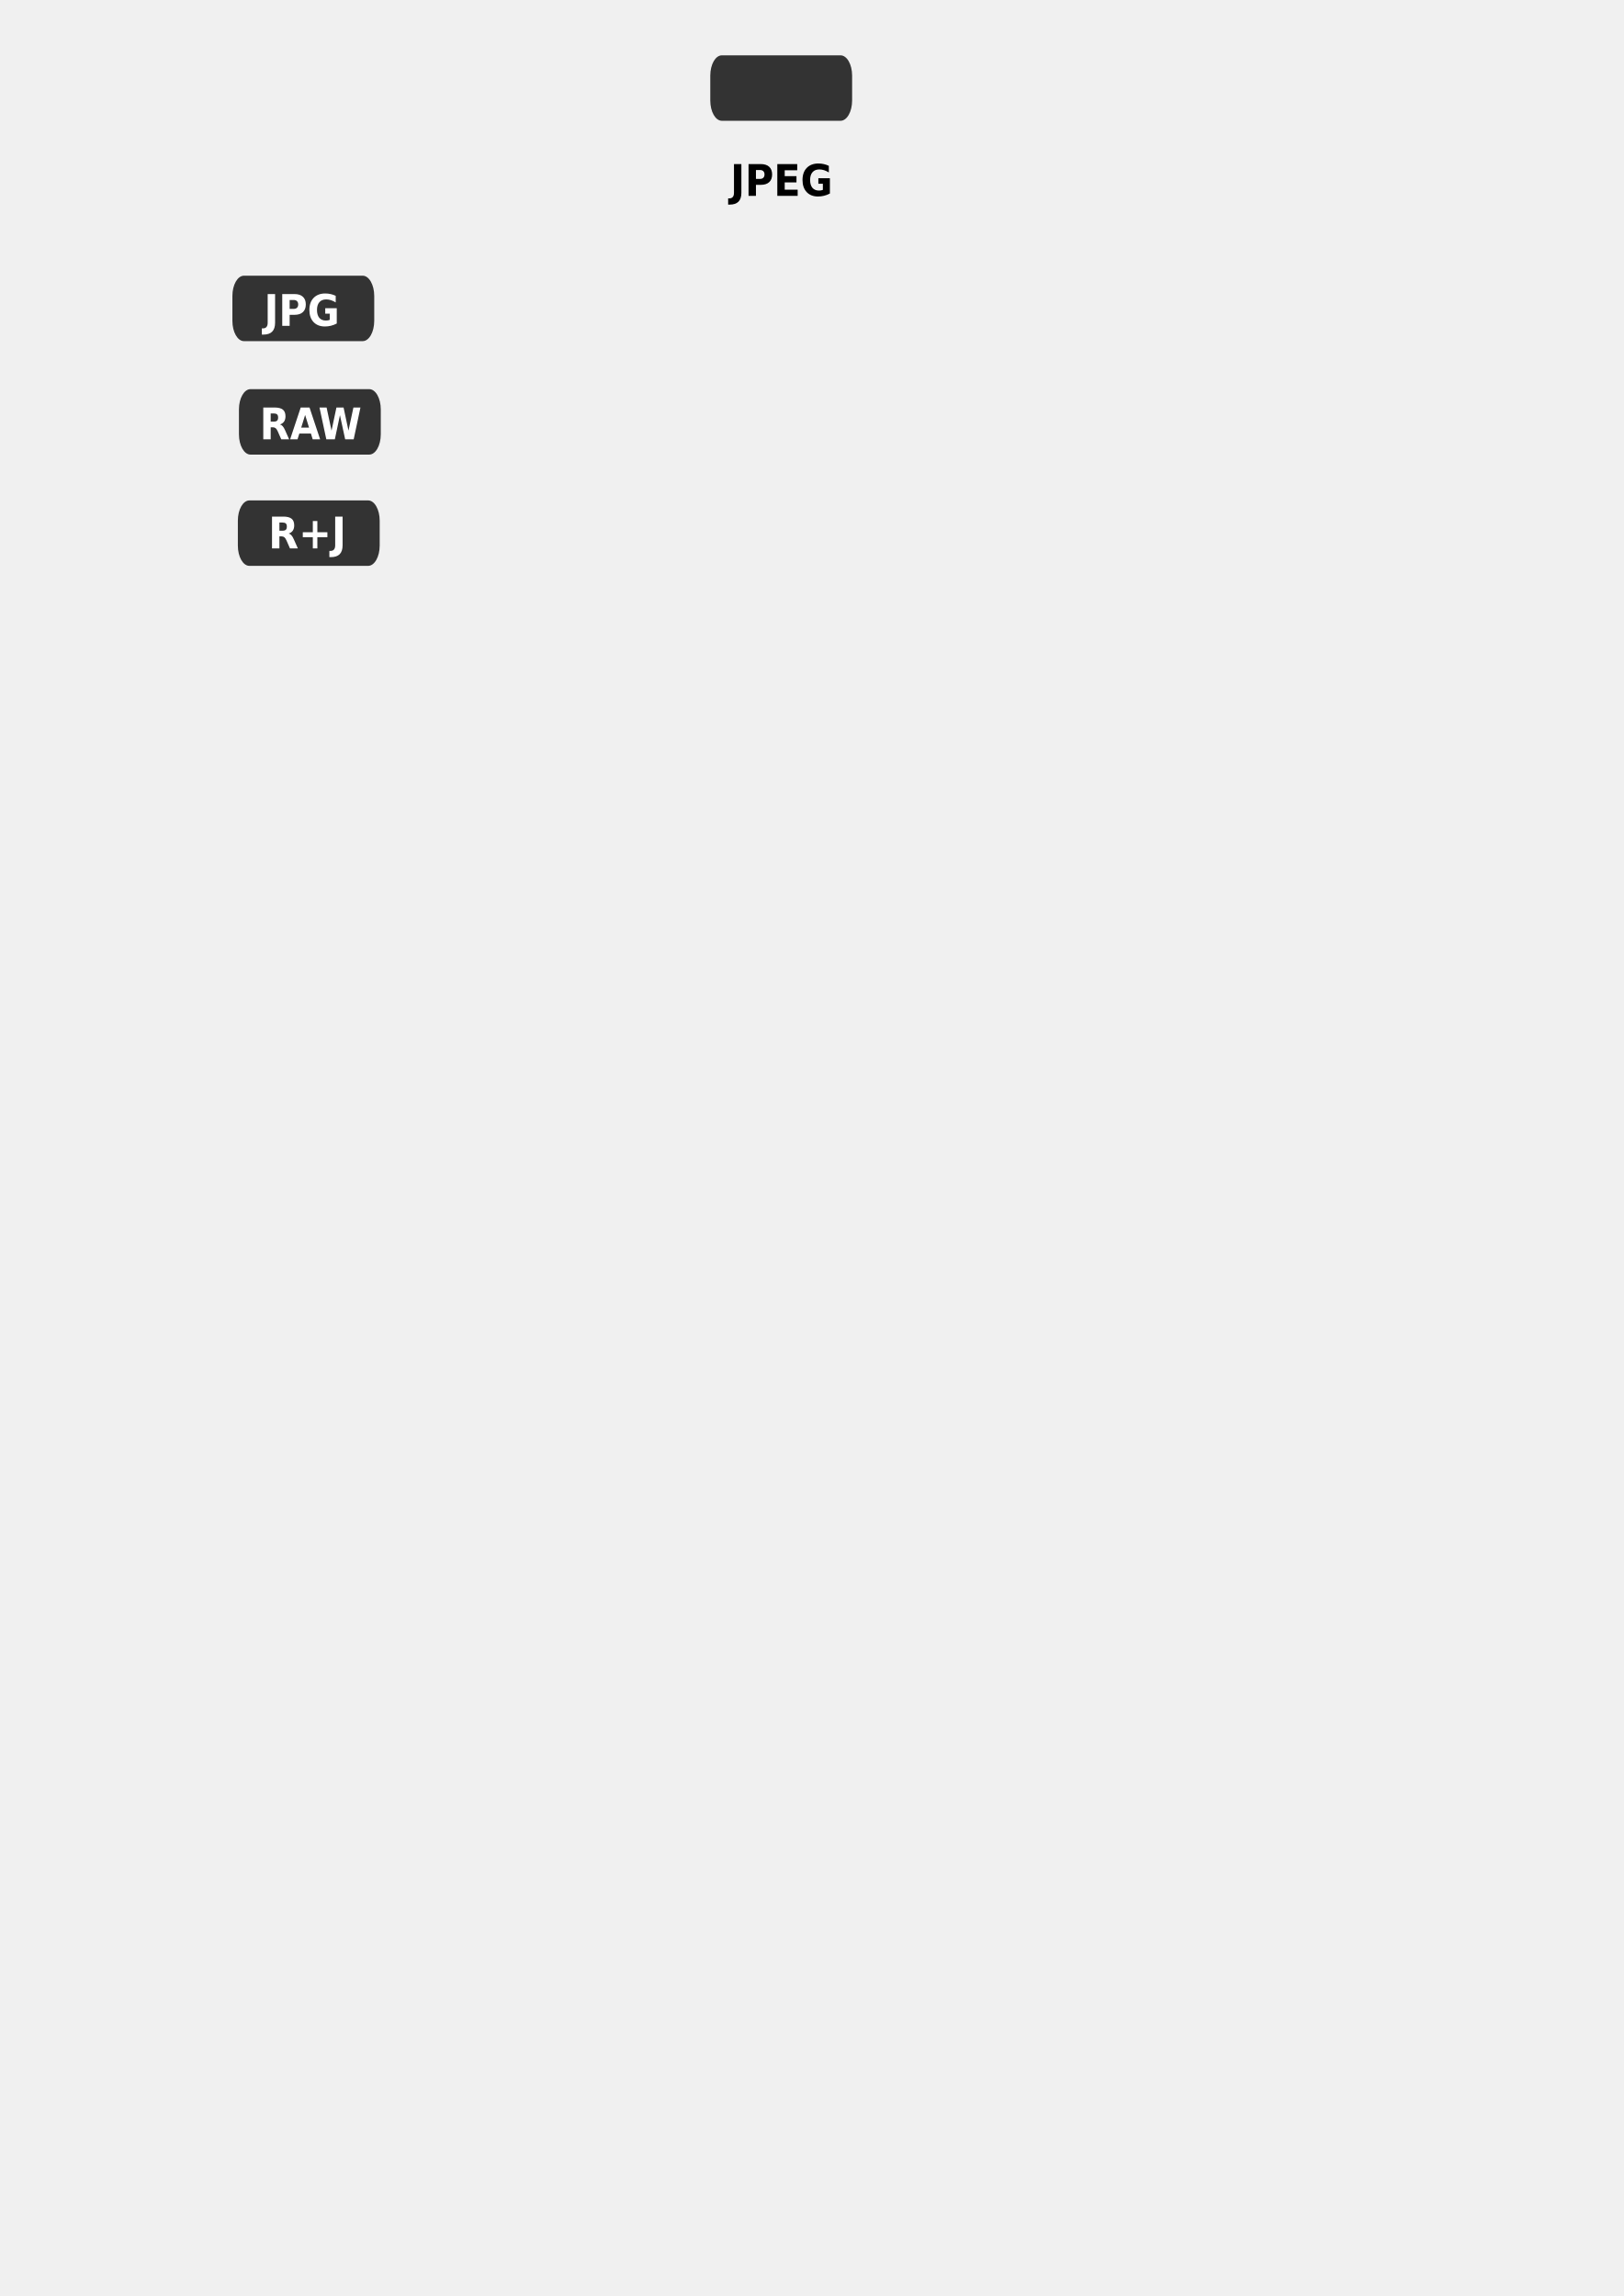
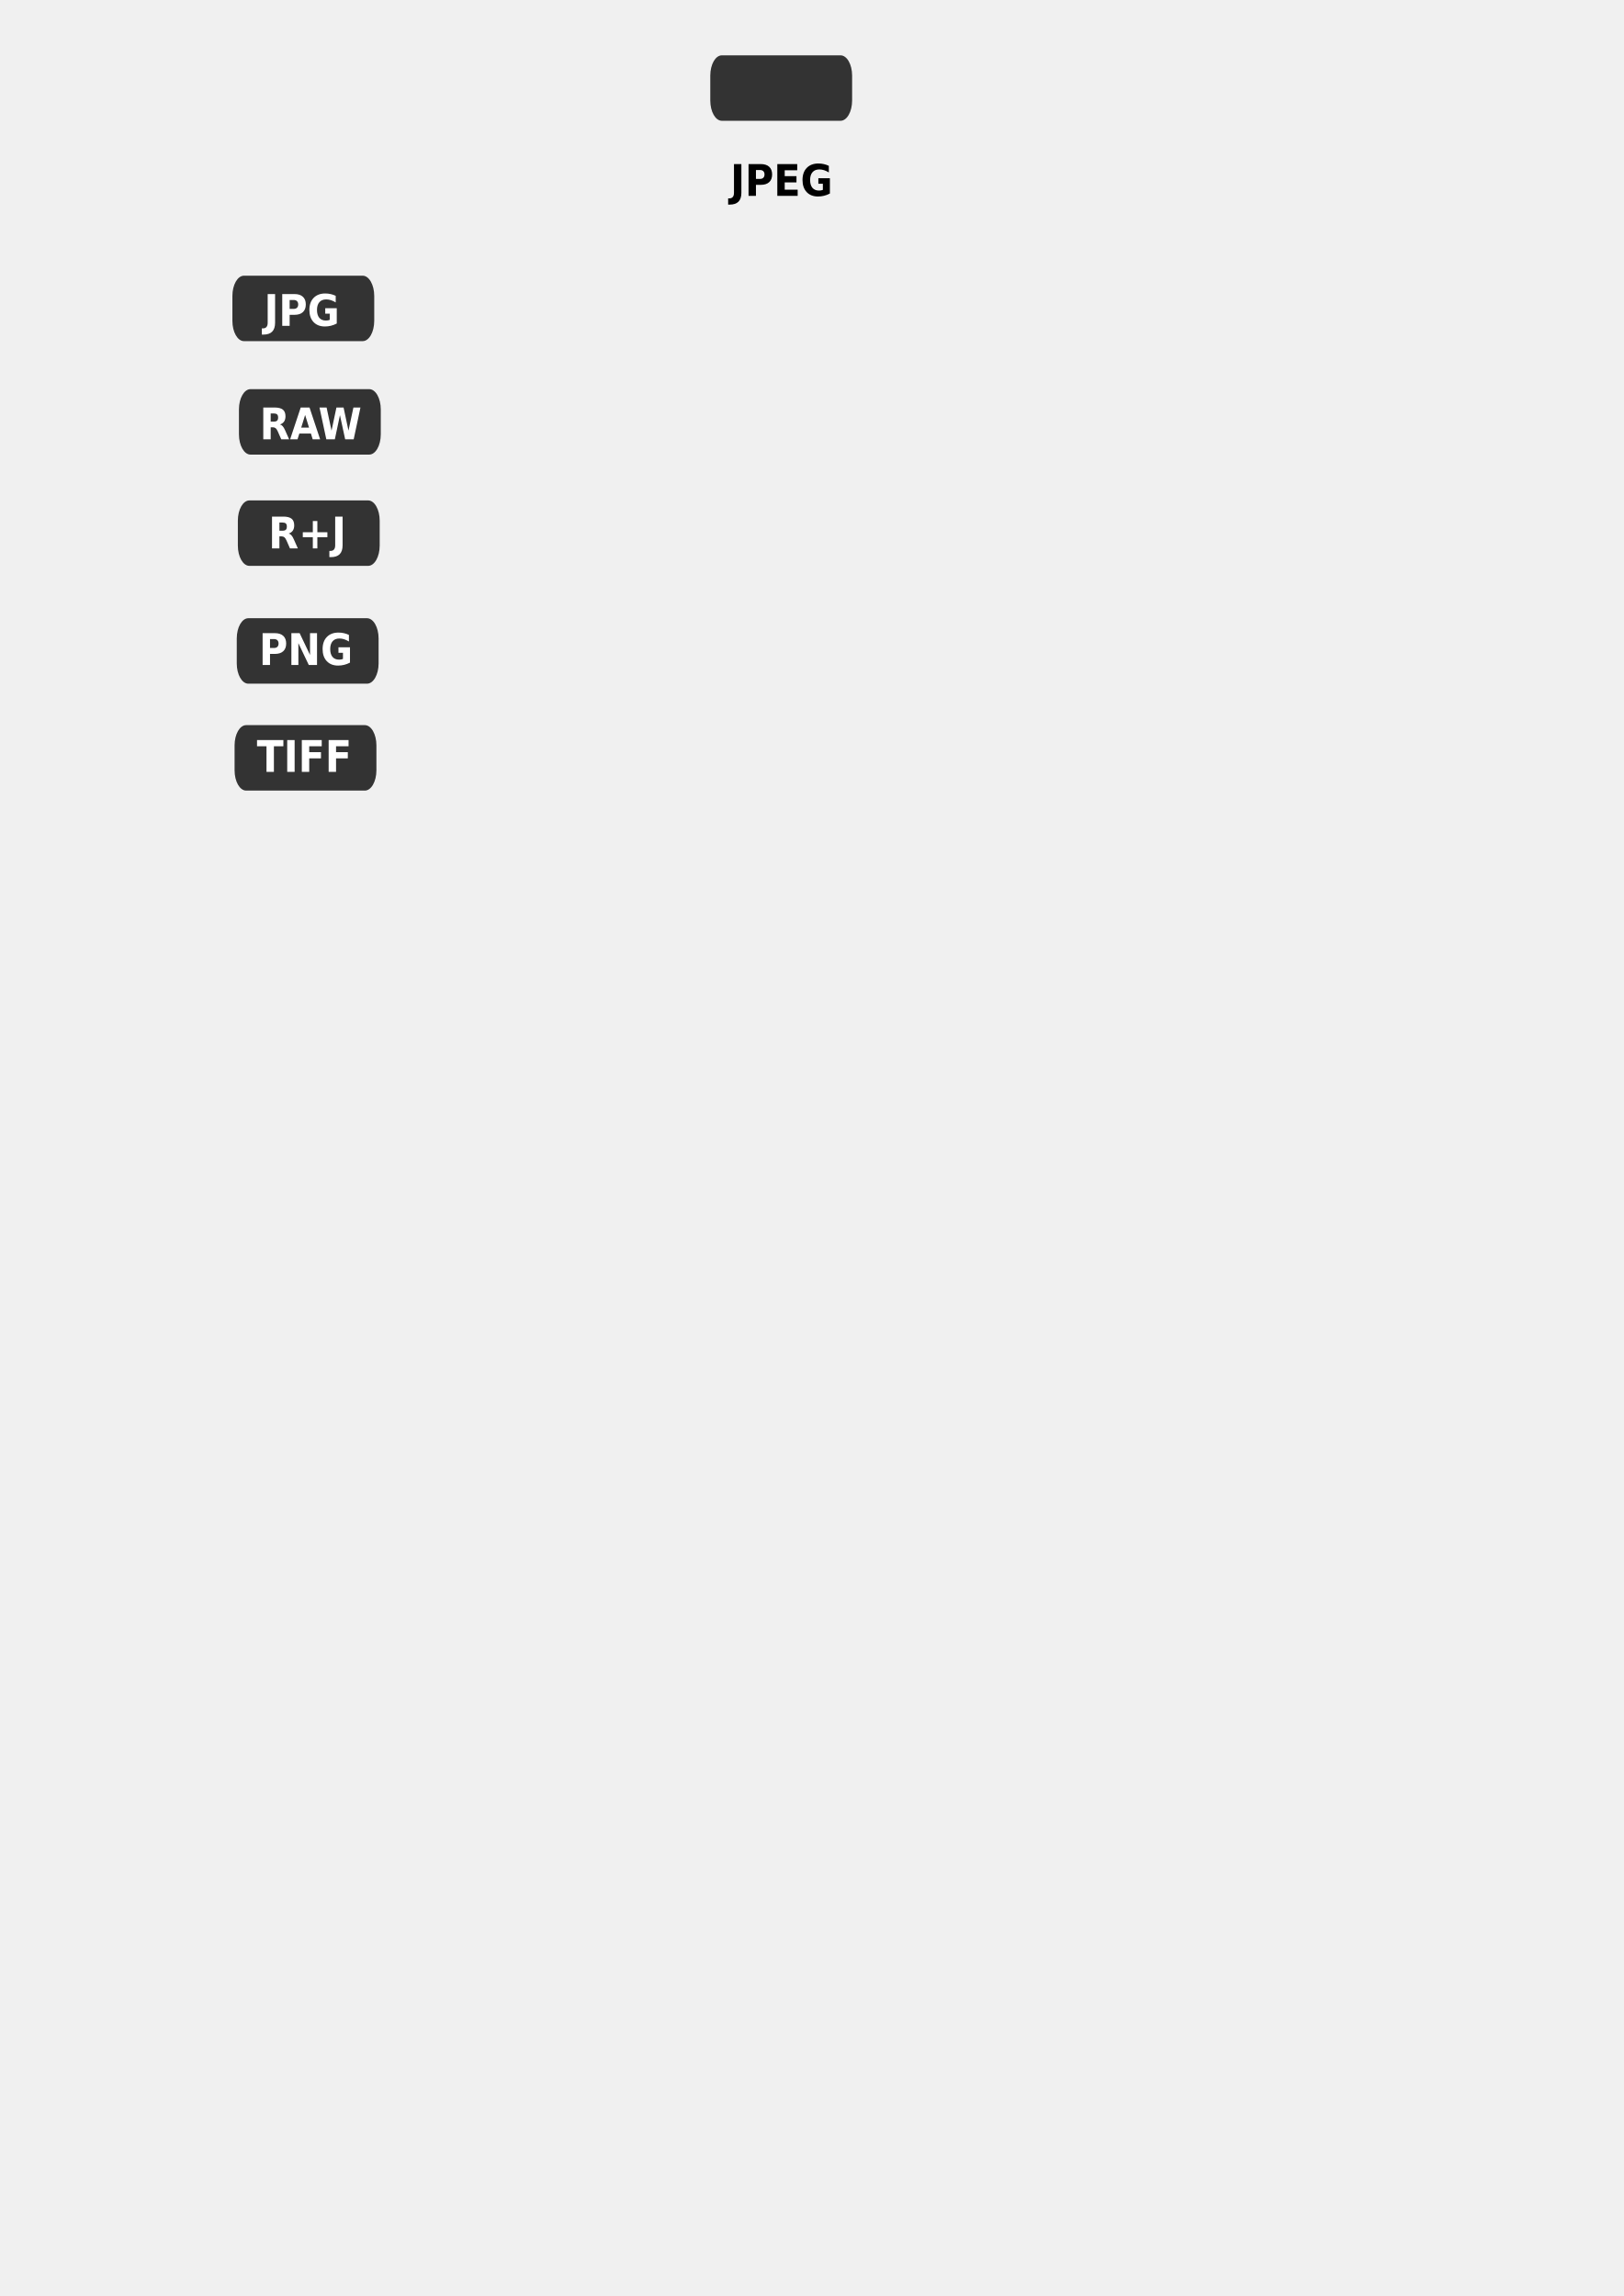
<svg xmlns="http://www.w3.org/2000/svg" width="744.094" height="1052.362" id="svg2">
  <defs id="defs4" />
  <g id="layer1" style="display:inline">
    <rect style="fill:#333333;fill-opacity:1" id="rect4125" width="65" height="30" x="325.5" y="25.362" ry="9.286" rx="5.306" />
    <text xml:space="preserve" style="font-size:12px;font-style:normal;font-weight:normal;line-height:125%;fill:#000000;fill-opacity:1;stroke:none;stroke-width:1px;stroke-linecap:butt;stroke-linejoin:miter;stroke-opacity:1;font-family:Bitstream Vera Sans" x="334.69" y="89.782" id="text4127">
      <tspan id="tspan4129" x="334.69" y="89.782" style="font-size:20px;font-style:normal;font-variant:normal;font-weight:bold;font-stretch:condensed;text-align:start;line-height:125%;writing-mode:lr-tb;text-anchor:start;font-family:DejaVu Sans">JPEG</tspan>
    </text>
+     <g id="g3169">
+       <rect rx="5.306" ry="9.286" y="283.362" x="108.5" height="30" width="65" id="rect2180" style="fill:#333333;fill-opacity:1;display:inline" />
+       <text id="text2182" y="304.782" x="118.69" style="font-size:12px;font-style:normal;font-weight:normal;line-height:125%;fill:#ffffff;fill-opacity:1;stroke:none;stroke-width:1px;stroke-linecap:butt;stroke-linejoin:miter;stroke-opacity:1;display:inline;font-family:Bitstream Vera Sans" xml:space="preserve">
+         <tspan style="font-size:20px;font-style:normal;font-variant:normal;font-weight:bold;font-stretch:condensed;text-align:start;line-height:125%;writing-mode:lr-tb;text-anchor:start;fill:#ffffff;fill-opacity:1;font-family:DejaVu Sans" y="304.782" x="118.69" id="tspan2184">PNG</tspan>
+       </text>
+     </g>
+     <g id="g3164" transform="translate(-8,0)">
+       <rect rx="5.306" ry="9.286" y="332.362" x="115.5" height="30" width="65" id="rect3158" style="fill:#333333;fill-opacity:1;display:inline" />
+       <text id="text3160" y="353.782" x="125.69" style="font-size:12px;font-style:normal;font-weight:normal;line-height:125%;fill:#ffffff;fill-opacity:1;stroke:none;stroke-width:1px;stroke-linecap:butt;stroke-linejoin:miter;stroke-opacity:1;display:inline;font-family:Bitstream Vera Sans" xml:space="preserve">
+         <tspan style="font-size:20px;font-style:normal;font-variant:normal;font-weight:bold;font-stretch:condensed;text-align:start;line-height:125%;writing-mode:lr-tb;text-anchor:start;fill:#ffffff;fill-opacity:1;font-family:DejaVu Sans" y="353.782" x="125.69" id="tspan3162">TIFF</tspan>
+       </text>
+     </g>
  </g>
  <g id="layer4" style="display:inline">
-     <rect style="fill:#333333;fill-opacity:1;display:inline" id="rect2178" width="65" height="30" x="109" y="229.362" ry="9.286" rx="5.306" />
-     <text xml:space="preserve" style="font-size:20px;font-style:normal;font-variant:normal;font-weight:bold;font-stretch:condensed;text-align:start;line-height:100%;writing-mode:lr-tb;text-anchor:start;fill:#ffffff;fill-opacity:1;stroke:none;stroke-width:1px;stroke-linecap:butt;stroke-linejoin:miter;stroke-opacity:1;display:inline;font-family:DejaVu Sans" x="123" y="251.362" id="text2168">
-       <tspan id="tspan2176" x="123" y="251.362">R+J</tspan>
-     </text>
+     <g id="g3174">
+       <rect rx="5.306" ry="9.286" y="229.362" x="109" height="30" width="65" id="rect2178" style="fill:#333333;fill-opacity:1;display:inline" />
+       <text id="text2168" y="251.362" x="123" style="font-size:20px;font-style:normal;font-variant:normal;font-weight:bold;font-stretch:condensed;text-align:start;line-height:100%;writing-mode:lr-tb;text-anchor:start;fill:#ffffff;fill-opacity:1;stroke:none;stroke-width:1px;stroke-linecap:butt;stroke-linejoin:miter;stroke-opacity:1;display:inline;font-family:DejaVu Sans" xml:space="preserve">
+         <tspan y="251.362" x="123" id="tspan2176">R+J</tspan>
+       </text>
+     </g>
  </g>
  <g id="layer2" style="display:inline">
    <rect style="fill:#333333;fill-opacity:1" id="rect4123" width="65" height="30" x="106.5" y="126.362" ry="9.286" rx="5.306" />
    <text xml:space="preserve" style="font-size:12px;font-style:normal;font-weight:normal;line-height:125%;fill:#ffffff;fill-opacity:1;stroke:none;stroke-width:1px;stroke-linecap:butt;stroke-linejoin:miter;stroke-opacity:1;font-family:Bitstream Vera Sans" x="121" y="149.362" id="text2160">
      <tspan id="tspan2162" x="121" y="149.362" style="font-size:20px;font-style:normal;font-variant:normal;font-weight:bold;font-stretch:condensed;text-align:start;line-height:125%;writing-mode:lr-tb;text-anchor:start;fill:#ffffff;fill-opacity:1;font-family:DejaVu Sans">JPG</tspan>
    </text>
  </g>
  <g id="layer3" style="display:inline">
-     <rect style="fill:#333333;fill-opacity:1;display:inline" id="rect4121" width="65" height="30" x="109.5" y="178.362" ry="9.286" rx="5.306" />
-     <text xml:space="preserve" style="font-size:12px;font-style:normal;font-weight:normal;line-height:125%;fill:#ffffff;fill-opacity:1;stroke:none;stroke-width:1px;stroke-linecap:butt;stroke-linejoin:miter;stroke-opacity:1;display:inline;font-family:Bitstream Vera Sans" x="119" y="201.362" id="text2164">
-       <tspan id="tspan2166" x="119" y="201.362" style="font-size:20px;font-style:normal;font-variant:normal;font-weight:bold;font-stretch:condensed;text-align:start;line-height:125%;writing-mode:lr-tb;text-anchor:start;fill:#ffffff;fill-opacity:1;font-family:DejaVu Sans">RAW</tspan>
-     </text>
+     <g id="g3179">
+       <rect rx="5.306" ry="9.286" y="178.362" x="109.5" height="30" width="65" id="rect4121" style="fill:#333333;fill-opacity:1;display:inline" />
+       <text id="text2164" y="201.362" x="119" style="font-size:12px;font-style:normal;font-weight:normal;line-height:125%;fill:#ffffff;fill-opacity:1;stroke:none;stroke-width:1px;stroke-linecap:butt;stroke-linejoin:miter;stroke-opacity:1;display:inline;font-family:Bitstream Vera Sans" xml:space="preserve">
+         <tspan style="font-size:20px;font-style:normal;font-variant:normal;font-weight:bold;font-stretch:condensed;text-align:start;line-height:125%;writing-mode:lr-tb;text-anchor:start;fill:#ffffff;fill-opacity:1;font-family:DejaVu Sans" y="201.362" x="119" id="tspan2166">RAW</tspan>
+       </text>
+     </g>
  </g>
</svg>
